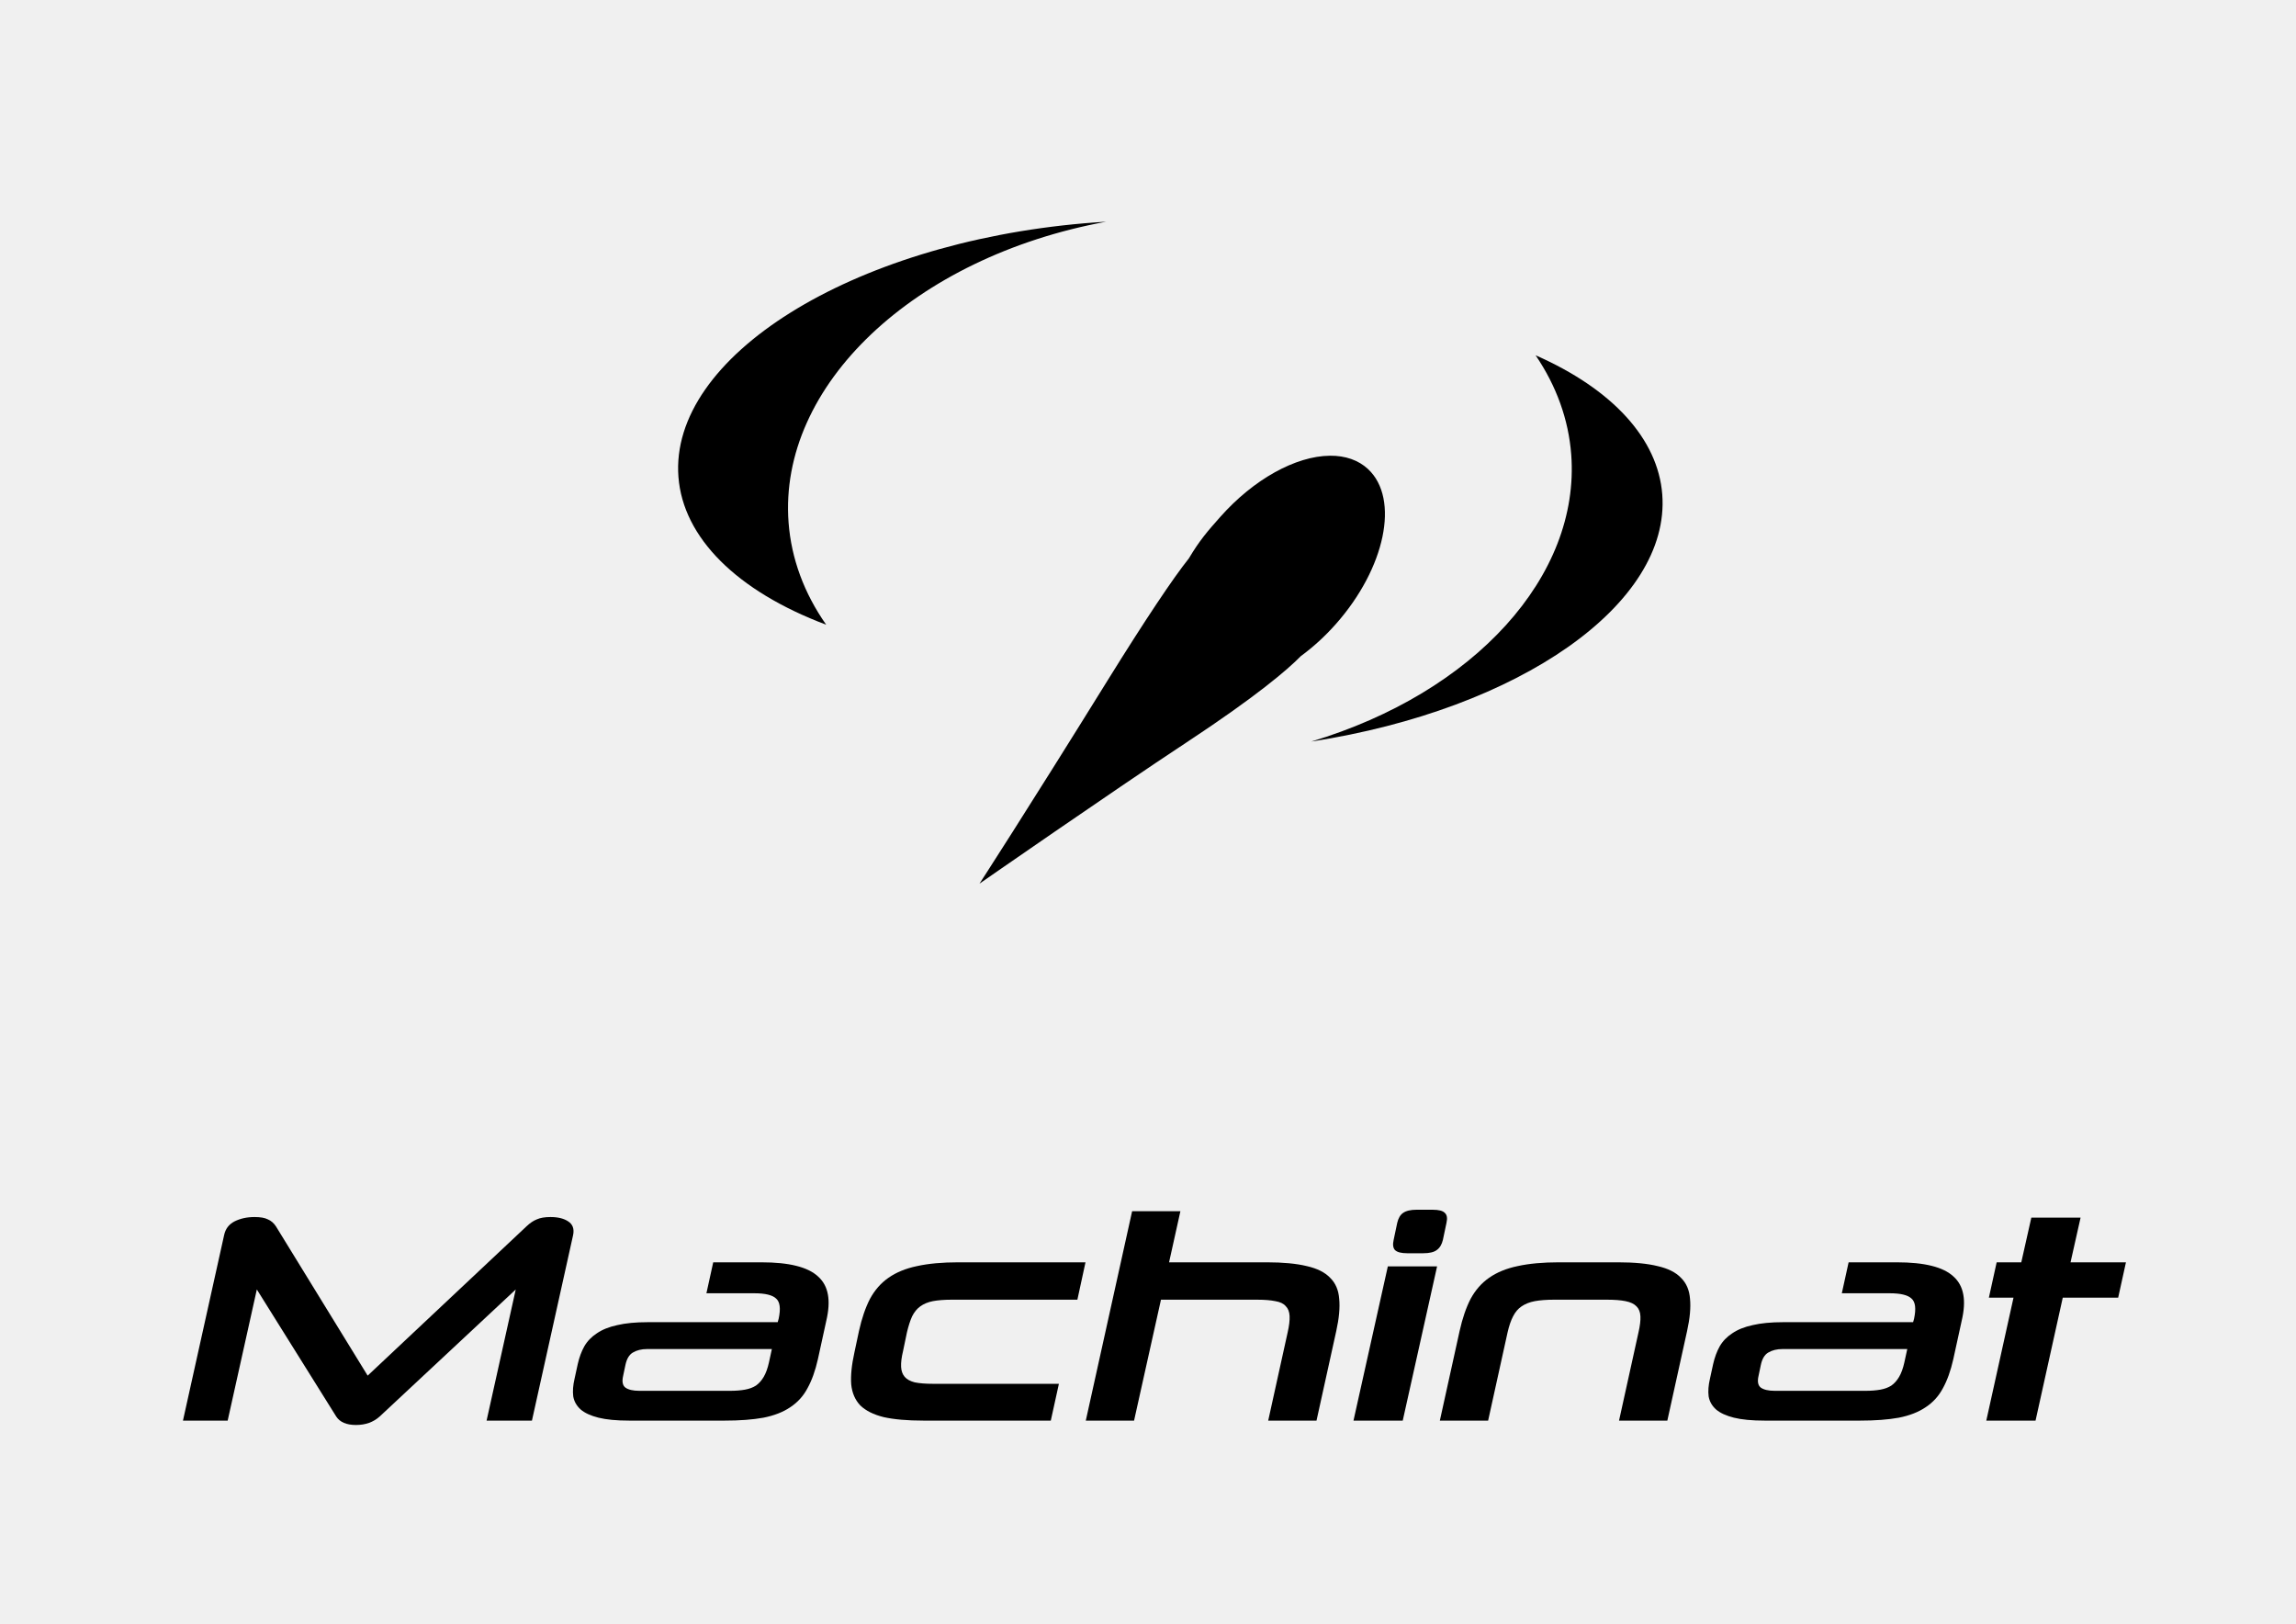
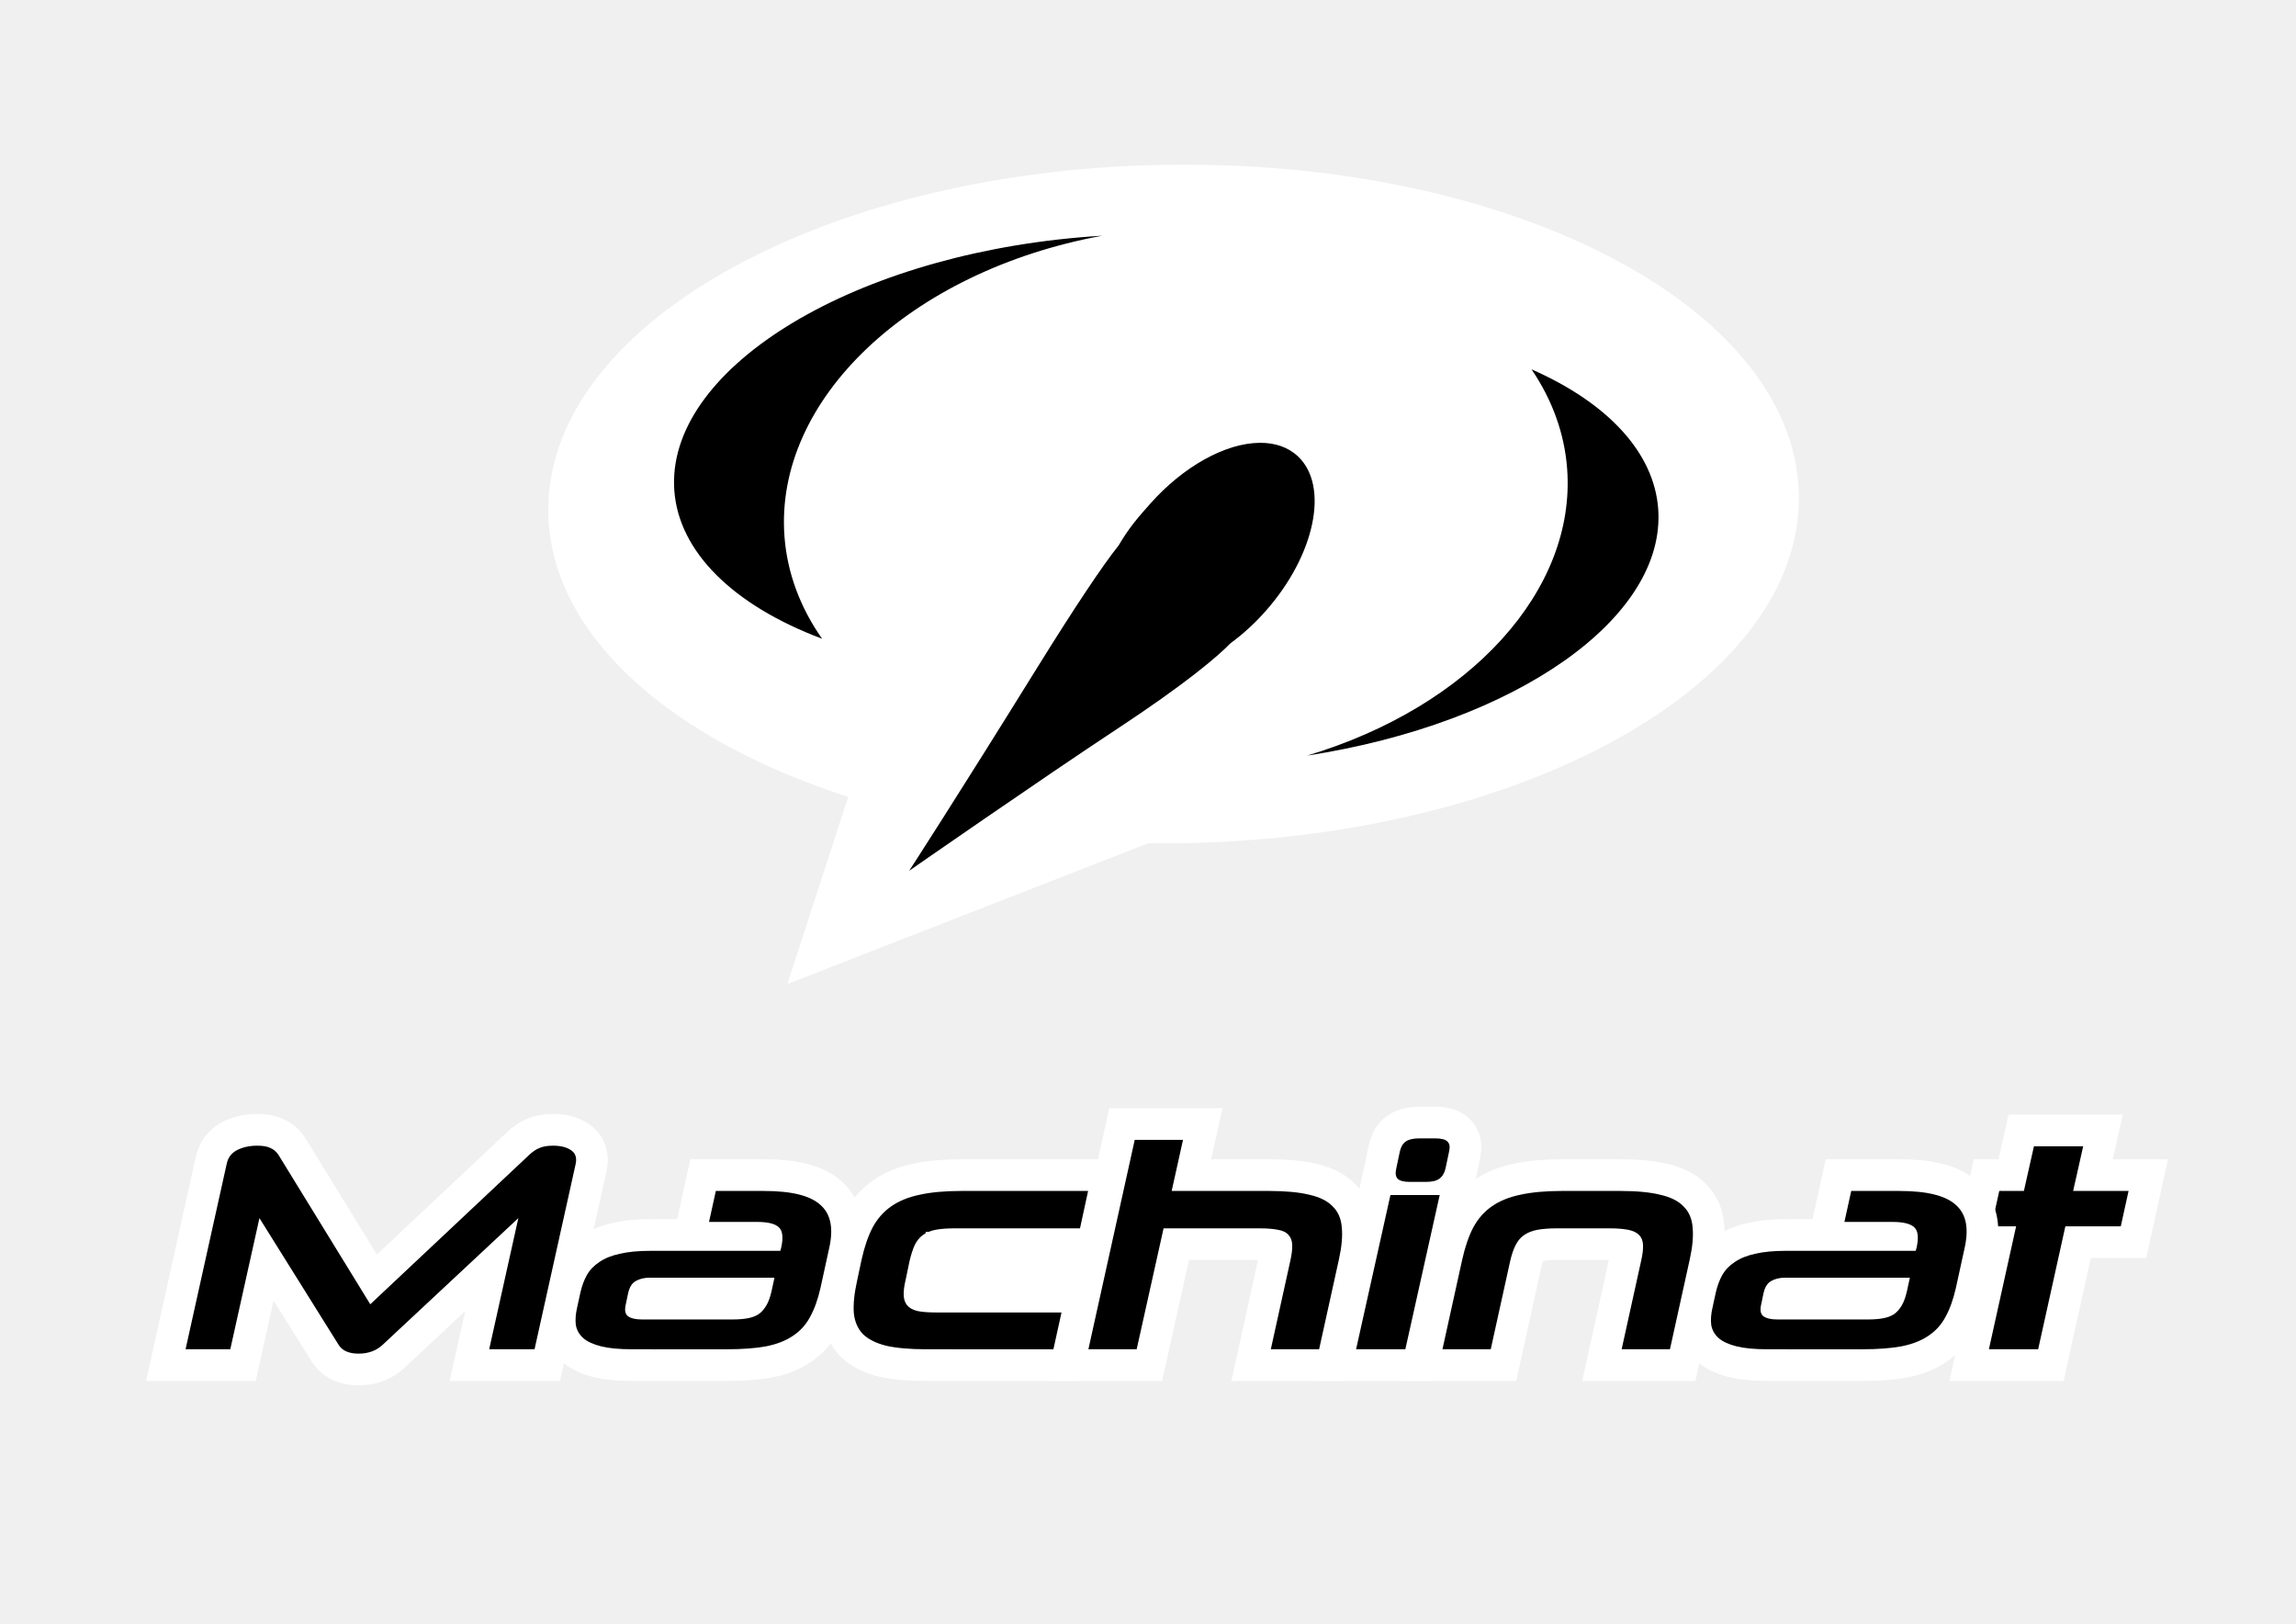
<svg xmlns="http://www.w3.org/2000/svg" xmlns:xlink="http://www.w3.org/1999/xlink" width="297mm" height="210mm" viewBox="0 0 297 210" version="1.1" id="svg8">
  <defs id="defs2">
    <linearGradient id="linearGradient1043">
      <stop style="stop-color:#000000;stop-opacity:1;" offset="0" id="stop1039" />
      <stop style="stop-color:#000000;stop-opacity:0;" offset="1" id="stop1041" />
    </linearGradient>
    <linearGradient xlink:href="#linearGradient1043" id="linearGradient1045" x1="100.789" y1="115.432" x2="100.789" y2="104.293" gradientUnits="userSpaceOnUse" />
    <pattern patternUnits="userSpaceOnUse" width="949.933" height="105.22" patternTransform="translate(89.44737,591.3442)" id="pattern903">
      <text xml:space="preserve" style="font-style:normal;font-variant:normal;font-weight:normal;font-stretch:normal;font-size:150.392px;line-height:1.25;font-family:Neuropolitical;-inkscape-font-specification:Neuropolitical;fill:#000000;fill-opacity:1;stroke:none;stroke-width:4.239" x="-8.723" y="108.583" id="text898" transform="scale(1.0534,0.9493072)">
        <tspan id="tspan896" x="-8.723" y="108.583" style="font-style:italic;font-variant:normal;font-weight:normal;font-stretch:normal;font-size:150.392px;font-family:Neuropolitical;-inkscape-font-specification:'Neuropolitical Italic';fill:#000000;fill-opacity:1;stroke-width:4.239">Machinat</tspan>
      </text>
    </pattern>
  </defs>
  <g id="layer1">
-     <path id="path857" style="fill:#000000;fill-opacity:1;stroke:none;stroke-width:5.04;stroke-miterlimit:4;stroke-dasharray:none;stroke-opacity:1" d="m 198.64,45.953 a 35.54,50.814 84.411 0 1 4.606,12.829 35.54,50.814 84.411 0 1 -33.636,37.128 28.175,54.842 84.872 0 0 45.413,-31.958 28.175,54.842 84.872 0 0 -16.383,-18 z" />
-     <path id="ellipse859" style="fill:#000000;fill-opacity:1;stroke:none;stroke-width:5.04;stroke-miterlimit:4;stroke-dasharray:none;stroke-opacity:1" d="m 143.097,28.672 a 28.175,54.842 84.872 0 0 -2.848,0.207 28.175,54.842 84.872 0 0 -52.489,32.808 28.175,54.842 84.872 0 0 19.111,19.11 35.54,50.814 84.411 0 1 -4.864,-13.201 35.54,50.814 84.411 0 1 41.089,-38.924 z" />
-     <path id="path855" style="fill:#000000;fill-opacity:1;stroke:none;stroke-width:0.192px;stroke-linecap:butt;stroke-linejoin:miter;stroke-opacity:1" d="m 172.028,58.941 c -4.441,0.04 -9.874,3.065 -14.152,7.881 -1.682,1.894 -2.69,3.042 -4.093,5.404 -1.965,2.442 -5.646,7.934 -10.498,15.757 -10.659,17.189 -16.584,26.305 -16.584,26.305 0,0 17.17,-11.934 26.696,-18.211 9.186,-6.052 13.163,-9.475 14.87,-11.216 1.601,-1.171 3.126,-2.565 4.506,-4.119 6.431,-7.24 8.309,-16.225 4.196,-20.07 -1.236,-1.155 -2.934,-1.751 -4.941,-1.733 z" />
-     <rect style="fill:none;stroke:none" transform="scale(0.2645833)" width="949.933" height="105.22" x="89.447" y="591.344" id="rect907" />
+     <g id="g20795" transform="translate(-5.820834,-5.237758)">
+       <ellipse style="opacity:1;fill:#ffffff;fill-opacity:1;stroke:none;stroke-width:4.91;stroke-linecap:round;stroke-linejoin:round;stroke-miterlimit:4;stroke-dasharray:none;stroke-dashoffset:0;stroke-opacity:1;paint-order:markers stroke fill" id="path13065" cx="158.535" cy="71.316" rx="80.887" ry="43.892" transform="matrix(0.9999843,-0.00560456,-0.01270528,0.9999193,0,0)" />
+       <path style="opacity:1;fill:#ffffff;fill-opacity:1;stroke:none;stroke-width:23.055;stroke-linecap:round;stroke-linejoin:round;stroke-miterlimit:4;stroke-dasharray:none;stroke-dashoffset:0;stroke-opacity:1;paint-order:markers stroke fill" id="path19000" d="M -27.951,222.39 80.091,108.444 236.716,119.648 128.673,233.594 Z" transform="matrix(0.3670716,-0.1740474,0.1766976,0.3615662,78.62899,47.23981)" />
+       <g id="g6741" style="stroke:none;stroke-width:6.5;stroke-linecap:round;stroke-linejoin:round;stroke-miterlimit:4;stroke-dasharray:none;stroke-dashoffset:0;stroke-opacity:1;paint-order:markers stroke fill" transform="translate(5.2917,7.052733)">
+         <path id="path857" style="fill:#000000;fill-opacity:1;stroke:none;stroke-width:6.5;stroke-linecap:round;stroke-linejoin:round;stroke-miterlimit:4;stroke-dasharray:none;stroke-dashoffset:0;stroke-opacity:1;paint-order:markers stroke fill" d="m 198.64,45.953 a 35.54,50.814 84.411 0 1 4.606,12.829 35.54,50.814 84.411 0 1 -33.636,37.128 28.175,54.842 84.872 0 0 45.413,-31.958 28.175,54.842 84.872 0 0 -16.383,-18 z" />
+         <path id="ellipse859" style="fill:#000000;fill-opacity:1;stroke:none;stroke-width:6.5;stroke-linecap:round;stroke-linejoin:round;stroke-miterlimit:4;stroke-dasharray:none;stroke-dashoffset:0;stroke-opacity:1;paint-order:markers stroke fill" d="m 143.097,28.672 a 28.175,54.842 84.872 0 0 -2.848,0.207 28.175,54.842 84.872 0 0 -52.489,32.808 28.175,54.842 84.872 0 0 19.111,19.11 35.54,50.814 84.411 0 1 -4.864,-13.201 35.54,50.814 84.411 0 1 41.089,-38.924 z" />
+         <path id="path855" style="fill:#000000;fill-opacity:1;stroke:none;stroke-width:6.5;stroke-linecap:round;stroke-linejoin:round;stroke-miterlimit:4;stroke-dasharray:none;stroke-dashoffset:0;stroke-opacity:1;paint-order:markers stroke fill" d="m 163.465,55.457 c -4.441,0.04 -9.874,3.065 -14.152,7.881 -1.682,1.894 -2.69,3.042 -4.093,5.404 -1.965,2.442 -5.646,7.934 -10.498,15.757 -10.659,17.189 -16.584,26.305 -16.584,26.305 0,0 17.17,-11.934 26.696,-18.211 9.186,-6.052 13.163,-9.475 14.87,-11.216 1.601,-1.171 3.126,-2.565 4.506,-4.119 6.431,-7.24 8.309,-16.225 4.196,-20.07 -1.236,-1.155 -2.934,-1.751 -4.941,-1.733 z" />
+       </g>
+     </g>
+     <rect style="fill:none;stroke:none;stroke-width:0.265" width="251.336" height="27.839" x="24.003" y="147.232" id="rect907" />
    <text id="text88" y="172.243" x="51.861" style="font-style:normal;font-weight:normal;font-size:10.583px;line-height:1.25;font-family:sans-serif;fill:#000000;fill-opacity:1;stroke:none;stroke-width:0.265" xml:space="preserve">
      <tspan style="stroke-width:0.265" y="172.243" x="51.861" id="tspan86" />
    </text>
-     <path d="m 62.942,183.733 3.772,-16.961 -17.605,16.432 q -1.216,1.095 -3.06,1.095 -1.844,0 -2.557,-1.095 l -10.269,-16.432 -3.772,16.961 h -5.784 l 5.323,-23.987 q 0.251,-1.209 1.341,-1.775 1.132,-0.567 2.599,-0.567 1.132,0 1.719,0.302 0.629,0.264 1.048,0.907 l 11.862,19.303 20.539,-19.303 q 0.671,-0.642 1.341,-0.907 0.671,-0.302 1.76,-0.302 1.467,0 2.305,0.567 0.88,0.567 0.629,1.775 l -5.323,23.987 z" style="font-style:italic;font-variant:normal;font-weight:normal;font-stretch:normal;font-size:39.791px;line-height:1.25;font-family:Neuropolitical;-inkscape-font-specification:'Neuropolitical Italic';fill:#000000;fill-opacity:1;stroke:none;stroke-width:1.122" id="path1922" />
-     <path d="m 81.402,183.733 q -2.473,0 -3.982,-0.378 -1.509,-0.378 -2.305,-1.058 -0.796,-0.718 -0.964,-1.7 -0.126,-1.02 0.168,-2.266 l 0.419,-1.926 q 0.293,-1.284 0.838,-2.266 0.587,-1.02 1.635,-1.7 1.048,-0.718 2.641,-1.058 1.593,-0.378 3.94,-0.378 h 16.808 l 0.126,-0.453 q 0.419,-1.964 -0.335,-2.606 -0.713,-0.68 -2.808,-0.68 h -6.204 l 0.88,-4.004 h 6.204 q 2.725,0 4.527,0.453 1.844,0.453 2.85,1.398 1.006,0.907 1.257,2.342 0.251,1.398 -0.21,3.362 l -1.09,4.986 q -0.503,2.229 -1.341,3.74 -0.796,1.511 -2.222,2.455 -1.383,0.944 -3.479,1.36 -2.054,0.378 -5.072,0.378 z M 99.845,174.478 H 83.707 q -1.09,0 -1.844,0.453 -0.713,0.416 -0.964,1.624 l -0.293,1.398 q -0.251,1.095 0.293,1.511 0.587,0.416 1.802,0.416 h 11.736 q 1.09,0 1.928,-0.151 0.838,-0.151 1.425,-0.529 0.587,-0.416 1.006,-1.133 0.419,-0.718 0.671,-1.851 z" style="font-style:italic;font-variant:normal;font-weight:normal;font-stretch:normal;font-size:39.791px;line-height:1.25;font-family:Neuropolitical;-inkscape-font-specification:'Neuropolitical Italic';fill:#000000;fill-opacity:1;stroke:none;stroke-width:1.122" id="path1924" />
-     <path d="m 119.457,183.733 q -3.144,0 -5.156,-0.453 -1.97,-0.491 -3.018,-1.511 -1.006,-1.058 -1.174,-2.72 -0.126,-1.7 0.419,-4.155 l 0.587,-2.758 q 0.545,-2.455 1.425,-4.155 0.922,-1.7 2.389,-2.72 1.509,-1.058 3.689,-1.511 2.222,-0.491 5.365,-0.491 h 16.431 l -1.048,4.835 h -16.222 q -1.467,0 -2.473,0.189 -0.964,0.189 -1.635,0.68 -0.629,0.453 -1.048,1.284 -0.377,0.831 -0.671,2.078 l -0.503,2.418 q -0.293,1.209 -0.252,2.04 0.042,0.793 0.461,1.284 0.419,0.491 1.299,0.718 0.922,0.189 2.389,0.189 h 16.263 l -1.048,4.76 z" style="font-style:italic;font-variant:normal;font-weight:normal;font-stretch:normal;font-size:39.791px;line-height:1.25;font-family:Neuropolitical;-inkscape-font-specification:'Neuropolitical Italic';fill:#000000;fill-opacity:1;stroke:none;stroke-width:1.122" id="path1926" />
-     <path d="m 164.05,183.733 2.515,-11.408 q 0.293,-1.284 0.252,-2.115 -0.042,-0.831 -0.503,-1.284 -0.419,-0.491 -1.341,-0.642 -0.922,-0.189 -2.347,-0.189 h -12.449 l -3.479,15.638 h -6.245 l 5.994,-27.084 h 6.245 l -1.467,6.61 h 12.617 q 3.186,0 5.198,0.491 2.012,0.453 3.018,1.511 1.048,1.02 1.174,2.72 0.168,1.7 -0.377,4.155 l -2.557,11.597 z" style="font-style:italic;font-variant:normal;font-weight:normal;font-stretch:normal;font-size:39.791px;line-height:1.25;font-family:Neuropolitical;-inkscape-font-specification:'Neuropolitical Italic';fill:#000000;fill-opacity:1;stroke:none;stroke-width:1.122" id="path1928" />
-     <path d="m 175.081,183.733 4.443,-19.945 h 6.371 l -4.443,19.945 z m 6.958,-21.645 q -1.174,0 -1.593,-0.416 -0.377,-0.416 -0.168,-1.322 l 0.461,-2.191 q 0.21,-0.907 0.754,-1.284 0.587,-0.416 1.76,-0.416 h 2.054 q 1.216,0 1.593,0.416 0.419,0.378 0.21,1.284 l -0.461,2.191 q -0.21,0.907 -0.796,1.322 -0.545,0.416 -1.76,0.416 z" style="font-style:italic;font-variant:normal;font-weight:normal;font-stretch:normal;font-size:39.791px;line-height:1.25;font-family:Neuropolitical;-inkscape-font-specification:'Neuropolitical Italic';fill:#000000;fill-opacity:1;stroke:none;stroke-width:1.122" id="path1930" />
-     <path d="m 209.432,183.733 2.515,-11.408 q 0.293,-1.284 0.252,-2.078 -0.042,-0.831 -0.503,-1.284 -0.461,-0.491 -1.425,-0.68 -0.922,-0.189 -2.431,-0.189 h -6.79 q -1.467,0 -2.515,0.189 -1.006,0.189 -1.719,0.68 -0.671,0.453 -1.09,1.284 -0.419,0.793 -0.713,2.078 l -2.515,11.408 h -6.245 l 2.557,-11.597 q 0.545,-2.455 1.425,-4.155 0.922,-1.7 2.389,-2.72 1.509,-1.058 3.689,-1.511 2.222,-0.491 5.365,-0.491 h 7.587 q 3.186,0 5.156,0.491 2.012,0.453 3.018,1.511 1.048,1.02 1.174,2.72 0.168,1.7 -0.377,4.155 l -2.557,11.597 z" style="font-style:italic;font-variant:normal;font-weight:normal;font-stretch:normal;font-size:39.791px;line-height:1.25;font-family:Neuropolitical;-inkscape-font-specification:'Neuropolitical Italic';fill:#000000;fill-opacity:1;stroke:none;stroke-width:1.122" id="path1932" />
-     <path d="m 228.272,183.733 q -2.473,0 -3.982,-0.378 -1.509,-0.378 -2.305,-1.058 -0.796,-0.718 -0.964,-1.7 -0.126,-1.02 0.168,-2.266 l 0.419,-1.926 q 0.293,-1.284 0.838,-2.266 0.587,-1.02 1.635,-1.7 1.048,-0.718 2.641,-1.058 1.593,-0.378 3.94,-0.378 h 16.808 l 0.126,-0.453 q 0.419,-1.964 -0.335,-2.606 -0.713,-0.68 -2.808,-0.68 h -6.204 l 0.88,-4.004 h 6.204 q 2.725,0 4.527,0.453 1.844,0.453 2.85,1.398 1.006,0.907 1.257,2.342 0.252,1.398 -0.21,3.362 l -1.09,4.986 q -0.503,2.229 -1.341,3.74 -0.796,1.511 -2.222,2.455 -1.383,0.944 -3.479,1.36 -2.054,0.378 -5.072,0.378 z m 18.443,-9.255 h -16.138 q -1.09,0 -1.844,0.453 -0.713,0.416 -0.964,1.624 l -0.293,1.398 q -0.251,1.095 0.293,1.511 0.587,0.416 1.802,0.416 h 11.736 q 1.09,0 1.928,-0.151 0.838,-0.151 1.425,-0.529 0.587,-0.416 1.006,-1.133 0.419,-0.718 0.671,-1.851 z" style="font-style:italic;font-variant:normal;font-weight:normal;font-stretch:normal;font-size:39.791px;line-height:1.25;font-family:Neuropolitical;-inkscape-font-specification:'Neuropolitical Italic';fill:#000000;fill-opacity:1;stroke:none;stroke-width:1.122" id="path1934" />
-     <path d="m 256.938,183.733 3.521,-15.903 h -3.186 l 1.006,-4.571 h 3.186 l 1.299,-5.779 h 6.371 l -1.299,5.779 h 7.168 l -1.006,4.571 h -7.168 l -3.521,15.903 z" style="font-style:italic;font-variant:normal;font-weight:normal;font-stretch:normal;font-size:39.791px;line-height:1.25;font-family:Neuropolitical;-inkscape-font-specification:'Neuropolitical Italic';fill:#000000;fill-opacity:1;stroke:none;stroke-width:1.122" id="path1936" />
+     <g id="g9495" style="stroke:#ffffff;stroke-opacity:1;stroke-width:8.2;stroke-miterlimit:4;stroke-dasharray:none;paint-order:markers stroke fill;stroke-linecap:square;stroke-linejoin:miter">
+       <path d="m 63.279,174.505 3.772,-16.961 -17.605,16.432 q -1.216,1.095 -3.06,1.095 -1.844,0 -2.557,-1.095 l -10.269,-16.432 -3.772,16.961 h -5.784 l 5.323,-23.987 q 0.251,-1.209 1.341,-1.775 1.132,-0.567 2.599,-0.567 1.132,0 1.719,0.302 0.629,0.264 1.048,0.907 l 11.862,19.303 20.539,-19.303 q 0.671,-0.642 1.341,-0.907 0.671,-0.302 1.76,-0.302 1.467,0 2.305,0.567 0.88,0.567 0.629,1.775 l -5.323,23.987 z" style="font-style:italic;font-variant:normal;font-weight:normal;font-stretch:normal;font-size:39.791px;line-height:1.25;font-family:Neuropolitical;-inkscape-font-specification:'Neuropolitical Italic';fill:#000000;fill-opacity:1;stroke:#ffffff;stroke-width:8.2;stroke-opacity:1;stroke-miterlimit:4;stroke-dasharray:none;paint-order:markers stroke fill;stroke-linecap:square;stroke-linejoin:miter" id="path1922" />
+       <path d="m 81.739,174.505 q -2.473,0 -3.982,-0.378 -1.509,-0.378 -2.305,-1.058 -0.796,-0.718 -0.964,-1.7 -0.126,-1.02 0.168,-2.266 l 0.419,-1.926 q 0.293,-1.284 0.838,-2.266 0.587,-1.02 1.635,-1.7 1.048,-0.718 2.641,-1.058 1.593,-0.378 3.94,-0.378 h 16.808 l 0.126,-0.453 q 0.419,-1.964 -0.335,-2.606 -0.713,-0.68 -2.808,-0.68 h -6.204 l 0.88,-4.004 h 6.204 q 2.725,0 4.527,0.453 1.844,0.453 2.85,1.398 1.006,0.907 1.257,2.342 0.251,1.398 -0.21,3.362 l -1.09,4.986 q -0.503,2.229 -1.341,3.74 -0.796,1.511 -2.222,2.455 -1.383,0.944 -3.479,1.36 -2.054,0.378 -5.072,0.378 z m 18.443,-9.255 H 84.044 q -1.09,0 -1.844,0.453 -0.713,0.416 -0.964,1.624 l -0.293,1.398 q -0.251,1.095 0.293,1.511 0.587,0.416 1.802,0.416 h 11.736 q 1.09,0 1.928,-0.151 0.838,-0.151 1.425,-0.529 0.587,-0.416 1.006,-1.133 0.419,-0.718 0.671,-1.851 z" style="font-style:italic;font-variant:normal;font-weight:normal;font-stretch:normal;font-size:39.791px;line-height:1.25;font-family:Neuropolitical;-inkscape-font-specification:'Neuropolitical Italic';fill:#000000;fill-opacity:1;stroke:#ffffff;stroke-width:8.2;stroke-opacity:1;stroke-miterlimit:4;stroke-dasharray:none;paint-order:markers stroke fill;stroke-linecap:square;stroke-linejoin:miter" id="path1924" />
+       <path d="m 119.794,174.505 q -3.144,0 -5.156,-0.453 -1.97,-0.491 -3.018,-1.511 -1.006,-1.058 -1.174,-2.72 -0.126,-1.7 0.419,-4.155 l 0.587,-2.758 q 0.545,-2.455 1.425,-4.155 0.922,-1.7 2.389,-2.72 1.509,-1.058 3.689,-1.511 2.222,-0.491 5.365,-0.491 H 140.752 l -1.048,4.835 h -16.222 q -1.467,0 -2.473,0.189 -0.964,0.189 -1.635,0.68 -0.629,0.453 -1.048,1.284 -0.377,0.831 -0.671,2.078 l -0.503,2.418 q -0.293,1.209 -0.252,2.04 0.042,0.793 0.461,1.284 0.419,0.491 1.299,0.718 0.922,0.189 2.389,0.189 h 16.263 l -1.048,4.76 z" style="font-style:italic;font-variant:normal;font-weight:normal;font-stretch:normal;font-size:39.791px;line-height:1.25;font-family:Neuropolitical;-inkscape-font-specification:'Neuropolitical Italic';fill:#000000;fill-opacity:1;stroke:#ffffff;stroke-width:8.2;stroke-opacity:1;stroke-miterlimit:4;stroke-dasharray:none;paint-order:markers stroke fill;stroke-linecap:square;stroke-linejoin:miter" id="path1926" />
+       <path d="m 164.387,174.505 2.515,-11.408 q 0.293,-1.284 0.252,-2.115 -0.042,-0.831 -0.503,-1.284 -0.419,-0.491 -1.341,-0.642 -0.922,-0.189 -2.347,-0.189 h -12.449 l -3.479,15.638 h -6.245 l 5.994,-27.084 h 6.245 l -1.467,6.61 h 12.617 q 3.186,0 5.198,0.491 2.012,0.453 3.018,1.511 1.048,1.02 1.174,2.72 0.168,1.7 -0.377,4.155 l -2.557,11.597 z" style="font-style:italic;font-variant:normal;font-weight:normal;font-stretch:normal;font-size:39.791px;line-height:1.25;font-family:Neuropolitical;-inkscape-font-specification:'Neuropolitical Italic';fill:#000000;fill-opacity:1;stroke:#ffffff;stroke-width:8.2;stroke-opacity:1;stroke-miterlimit:4;stroke-dasharray:none;paint-order:markers stroke fill;stroke-linecap:square;stroke-linejoin:miter" id="path1928" />
+       <path d="m 175.418,174.505 4.443,-19.945 h 6.371 l -4.443,19.945 z m 6.958,-21.645 q -1.174,0 -1.593,-0.416 -0.377,-0.416 -0.168,-1.322 l 0.461,-2.191 q 0.21,-0.907 0.754,-1.284 0.587,-0.416 1.76,-0.416 h 2.054 q 1.216,0 1.593,0.416 0.419,0.378 0.21,1.284 l -0.461,2.191 q -0.21,0.907 -0.796,1.322 -0.545,0.416 -1.76,0.416 z" style="font-style:italic;font-variant:normal;font-weight:normal;font-stretch:normal;font-size:39.791px;line-height:1.25;font-family:Neuropolitical;-inkscape-font-specification:'Neuropolitical Italic';fill:#000000;fill-opacity:1;stroke:#ffffff;stroke-width:8.2;stroke-opacity:1;stroke-miterlimit:4;stroke-dasharray:none;paint-order:markers stroke fill;stroke-linecap:square;stroke-linejoin:miter" id="path1930" />
+       <path d="m 209.769,174.505 2.515,-11.408 q 0.293,-1.284 0.252,-2.078 -0.042,-0.831 -0.503,-1.284 -0.461,-0.491 -1.425,-0.68 -0.922,-0.189 -2.431,-0.189 h -6.79 q -1.467,0 -2.515,0.189 -1.006,0.189 -1.719,0.68 -0.671,0.453 -1.09,1.284 -0.419,0.793 -0.713,2.078 l -2.515,11.408 h -6.245 l 2.557,-11.597 q 0.545,-2.455 1.425,-4.155 0.922,-1.7 2.389,-2.72 1.509,-1.058 3.689,-1.511 2.222,-0.491 5.365,-0.491 h 7.587 q 3.186,0 5.156,0.491 2.012,0.453 3.018,1.511 1.048,1.02 1.174,2.72 0.168,1.7 -0.377,4.155 l -2.557,11.597 z" style="font-style:italic;font-variant:normal;font-weight:normal;font-stretch:normal;font-size:39.791px;line-height:1.25;font-family:Neuropolitical;-inkscape-font-specification:'Neuropolitical Italic';fill:#000000;fill-opacity:1;stroke:#ffffff;stroke-width:8.2;stroke-opacity:1;stroke-miterlimit:4;stroke-dasharray:none;paint-order:markers stroke fill;stroke-linecap:square;stroke-linejoin:miter" id="path1932" />
+       <path d="m 257.275,174.505 3.521,-15.903 H 257.61 l 1.006,-4.571 h 3.186 l 1.299,-5.779 h 6.371 l -1.299,5.779 h 7.168 l -1.006,4.571 h -7.168 l -3.521,15.903 z" style="font-style:italic;font-variant:normal;font-weight:normal;font-stretch:normal;font-size:39.791px;line-height:1.25;font-family:Neuropolitical;-inkscape-font-specification:'Neuropolitical Italic';fill:#000000;fill-opacity:1;stroke:#ffffff;stroke-width:8.2;stroke-opacity:1;stroke-miterlimit:4;stroke-dasharray:none;paint-order:markers stroke fill;stroke-linecap:square;stroke-linejoin:miter" id="path1936" />
+       <path d="m 228.609,174.505 q -2.473,0 -3.982,-0.378 -1.509,-0.378 -2.305,-1.058 -0.796,-0.718 -0.964,-1.7 -0.126,-1.02 0.168,-2.266 l 0.419,-1.926 q 0.293,-1.284 0.838,-2.266 0.587,-1.02 1.635,-1.7 1.048,-0.718 2.641,-1.058 1.593,-0.378 3.94,-0.378 h 16.808 l 0.126,-0.453 q 0.419,-1.964 -0.335,-2.606 -0.713,-0.68 -2.808,-0.68 h -6.204 l 0.88,-4.004 h 6.204 q 2.725,0 4.527,0.453 1.844,0.453 2.85,1.398 1.006,0.907 1.257,2.342 0.252,1.398 -0.21,3.362 l -1.09,4.986 q -0.503,2.229 -1.341,3.74 -0.796,1.511 -2.222,2.455 -1.383,0.944 -3.479,1.36 -2.054,0.378 -5.072,0.378 z m 18.443,-9.255 h -16.138 q -1.09,0 -1.844,0.453 -0.713,0.416 -0.964,1.624 l -0.293,1.398 q -0.251,1.095 0.293,1.511 0.587,0.416 1.802,0.416 h 11.736 q 1.09,0 1.928,-0.151 0.838,-0.151 1.425,-0.529 0.587,-0.416 1.006,-1.133 0.419,-0.718 0.671,-1.851 z" style="font-style:italic;font-variant:normal;font-weight:normal;font-stretch:normal;font-size:39.791px;line-height:1.25;font-family:Neuropolitical;-inkscape-font-specification:'Neuropolitical Italic';fill:#000000;fill-opacity:1;stroke:#ffffff;stroke-width:8.2;stroke-opacity:1;stroke-miterlimit:4;stroke-dasharray:none;paint-order:markers stroke fill;stroke-linecap:square;stroke-linejoin:miter" id="path1934" />
+     </g>
+     <rect style="opacity:1;fill:#ffffff;fill-opacity:1;stroke:none;stroke-width:6.717;stroke-linecap:round;stroke-linejoin:round;stroke-miterlimit:4;stroke-dasharray:none;stroke-dashoffset:0;stroke-opacity:1;paint-order:markers stroke fill" id="rect19514" width="21.651" height="9.885" x="119.739" y="159.332" />
  </g>
</svg>
